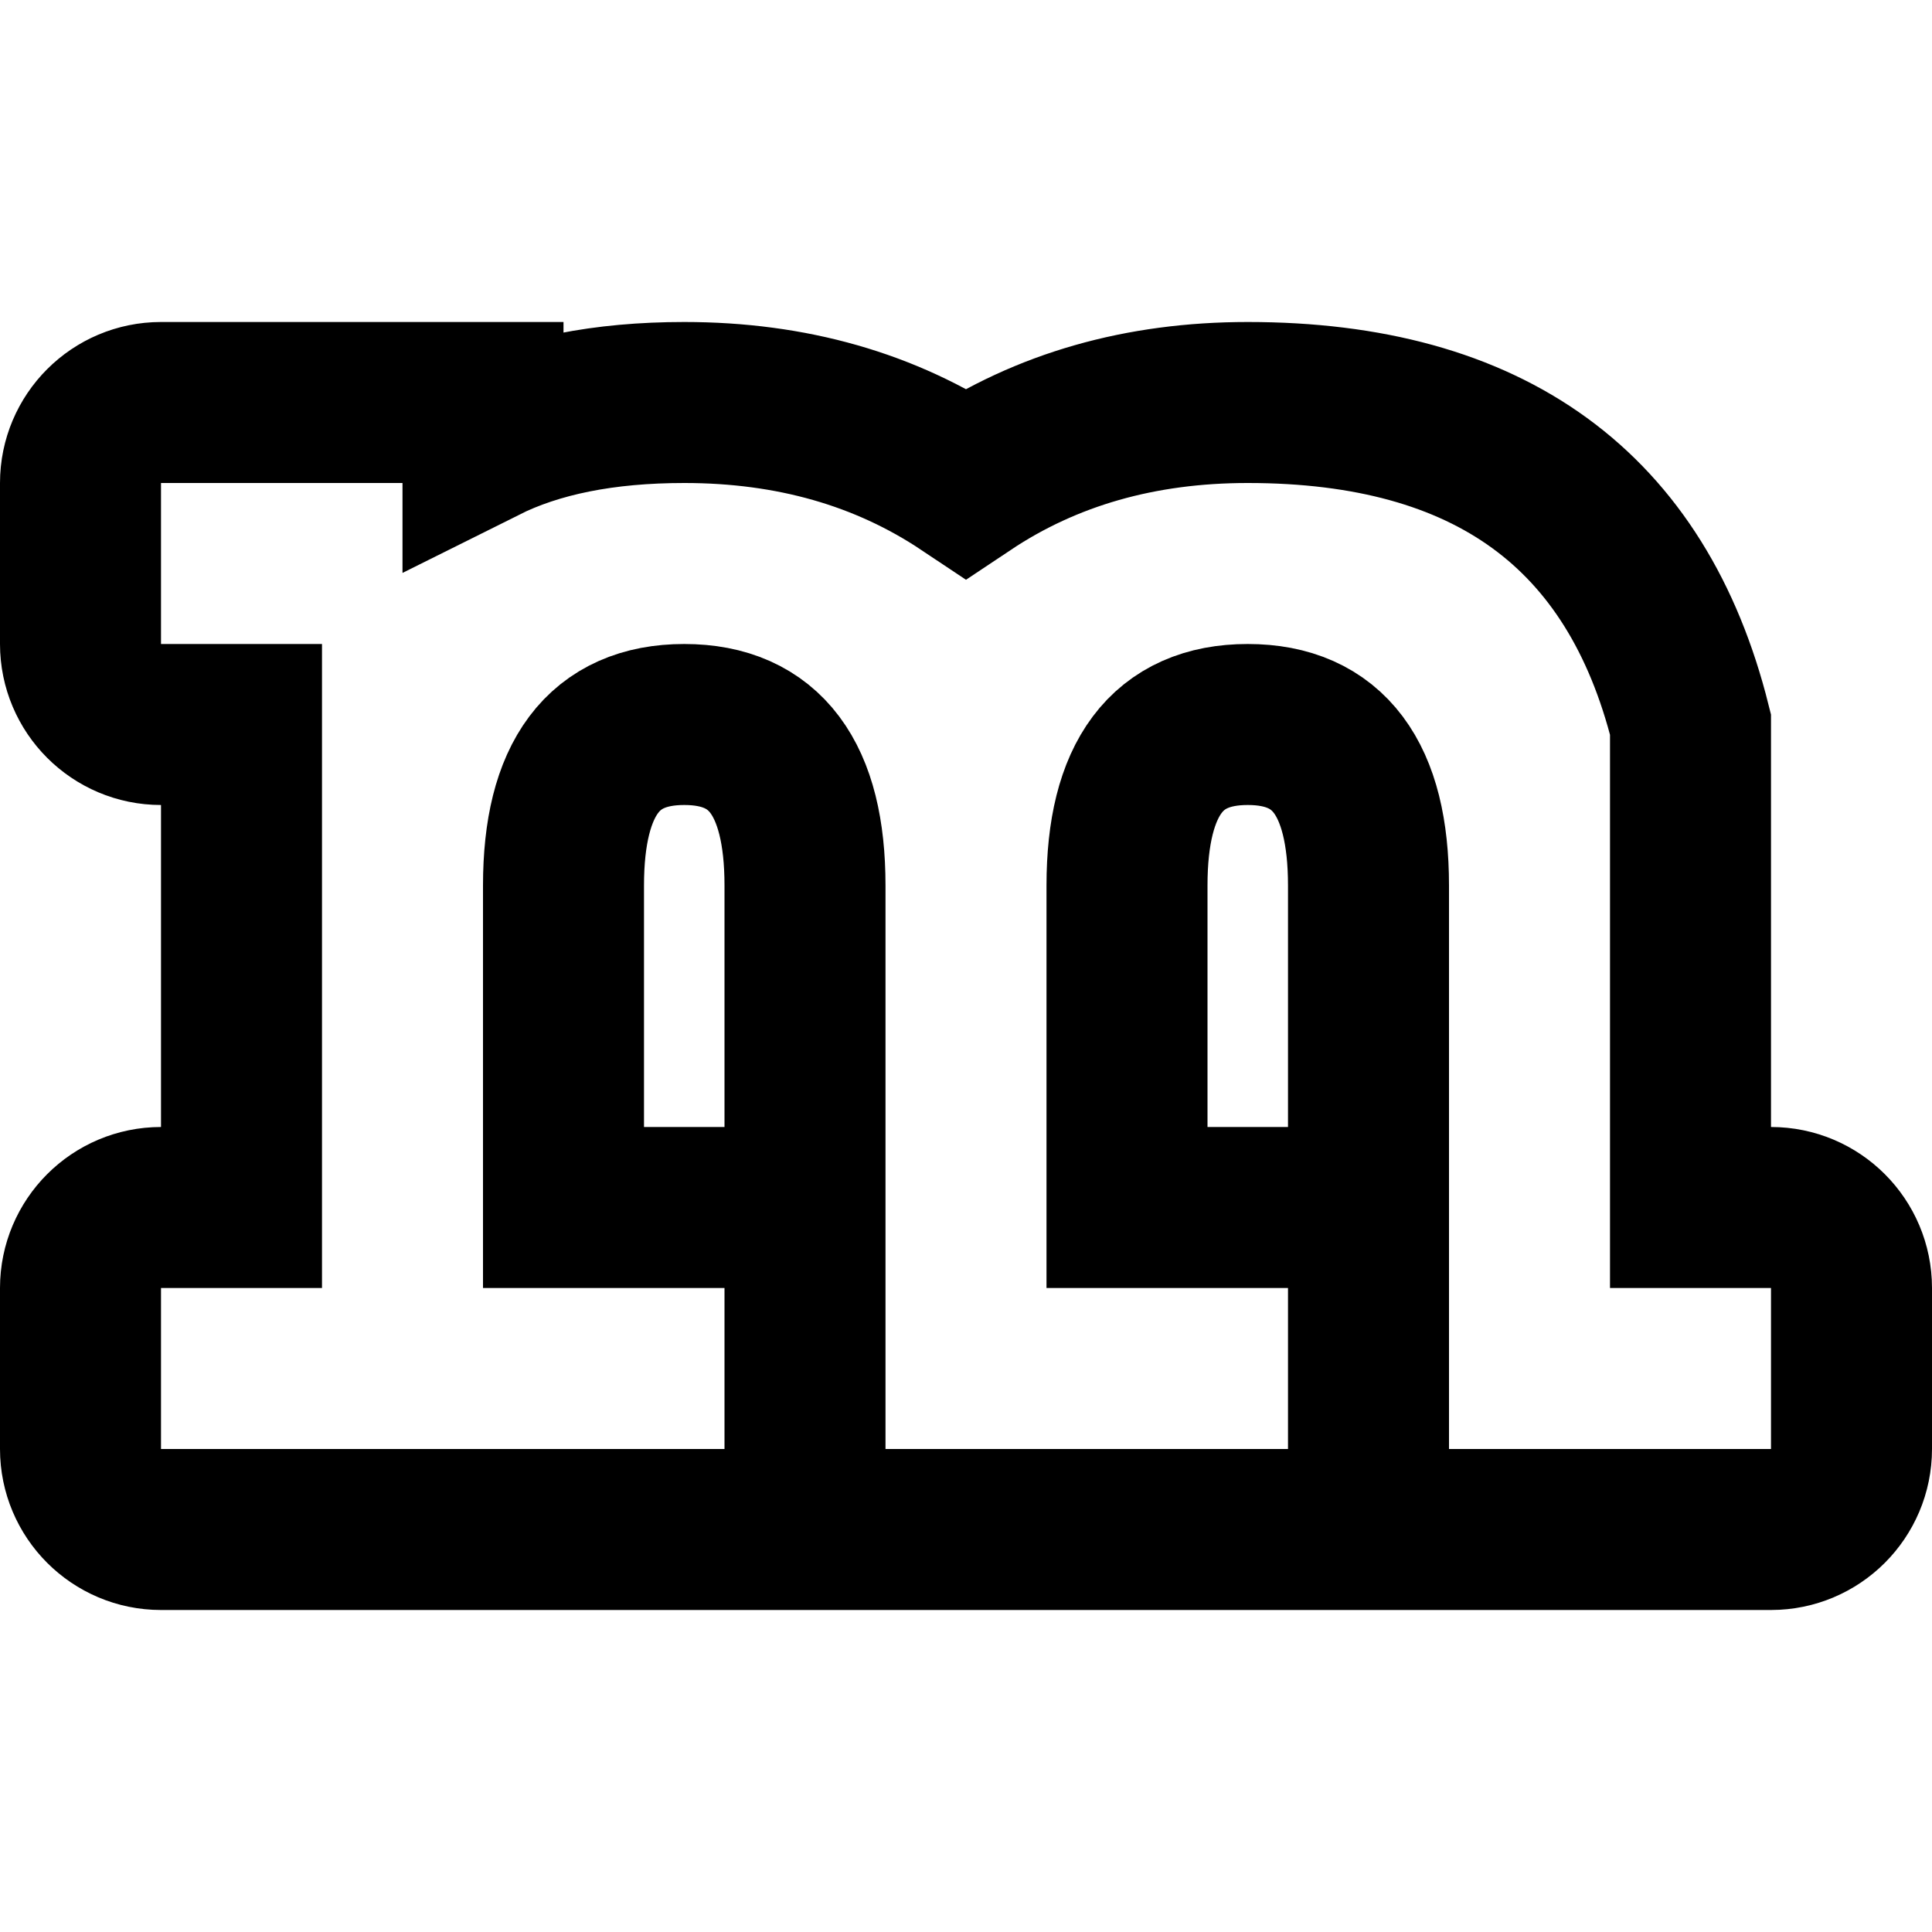
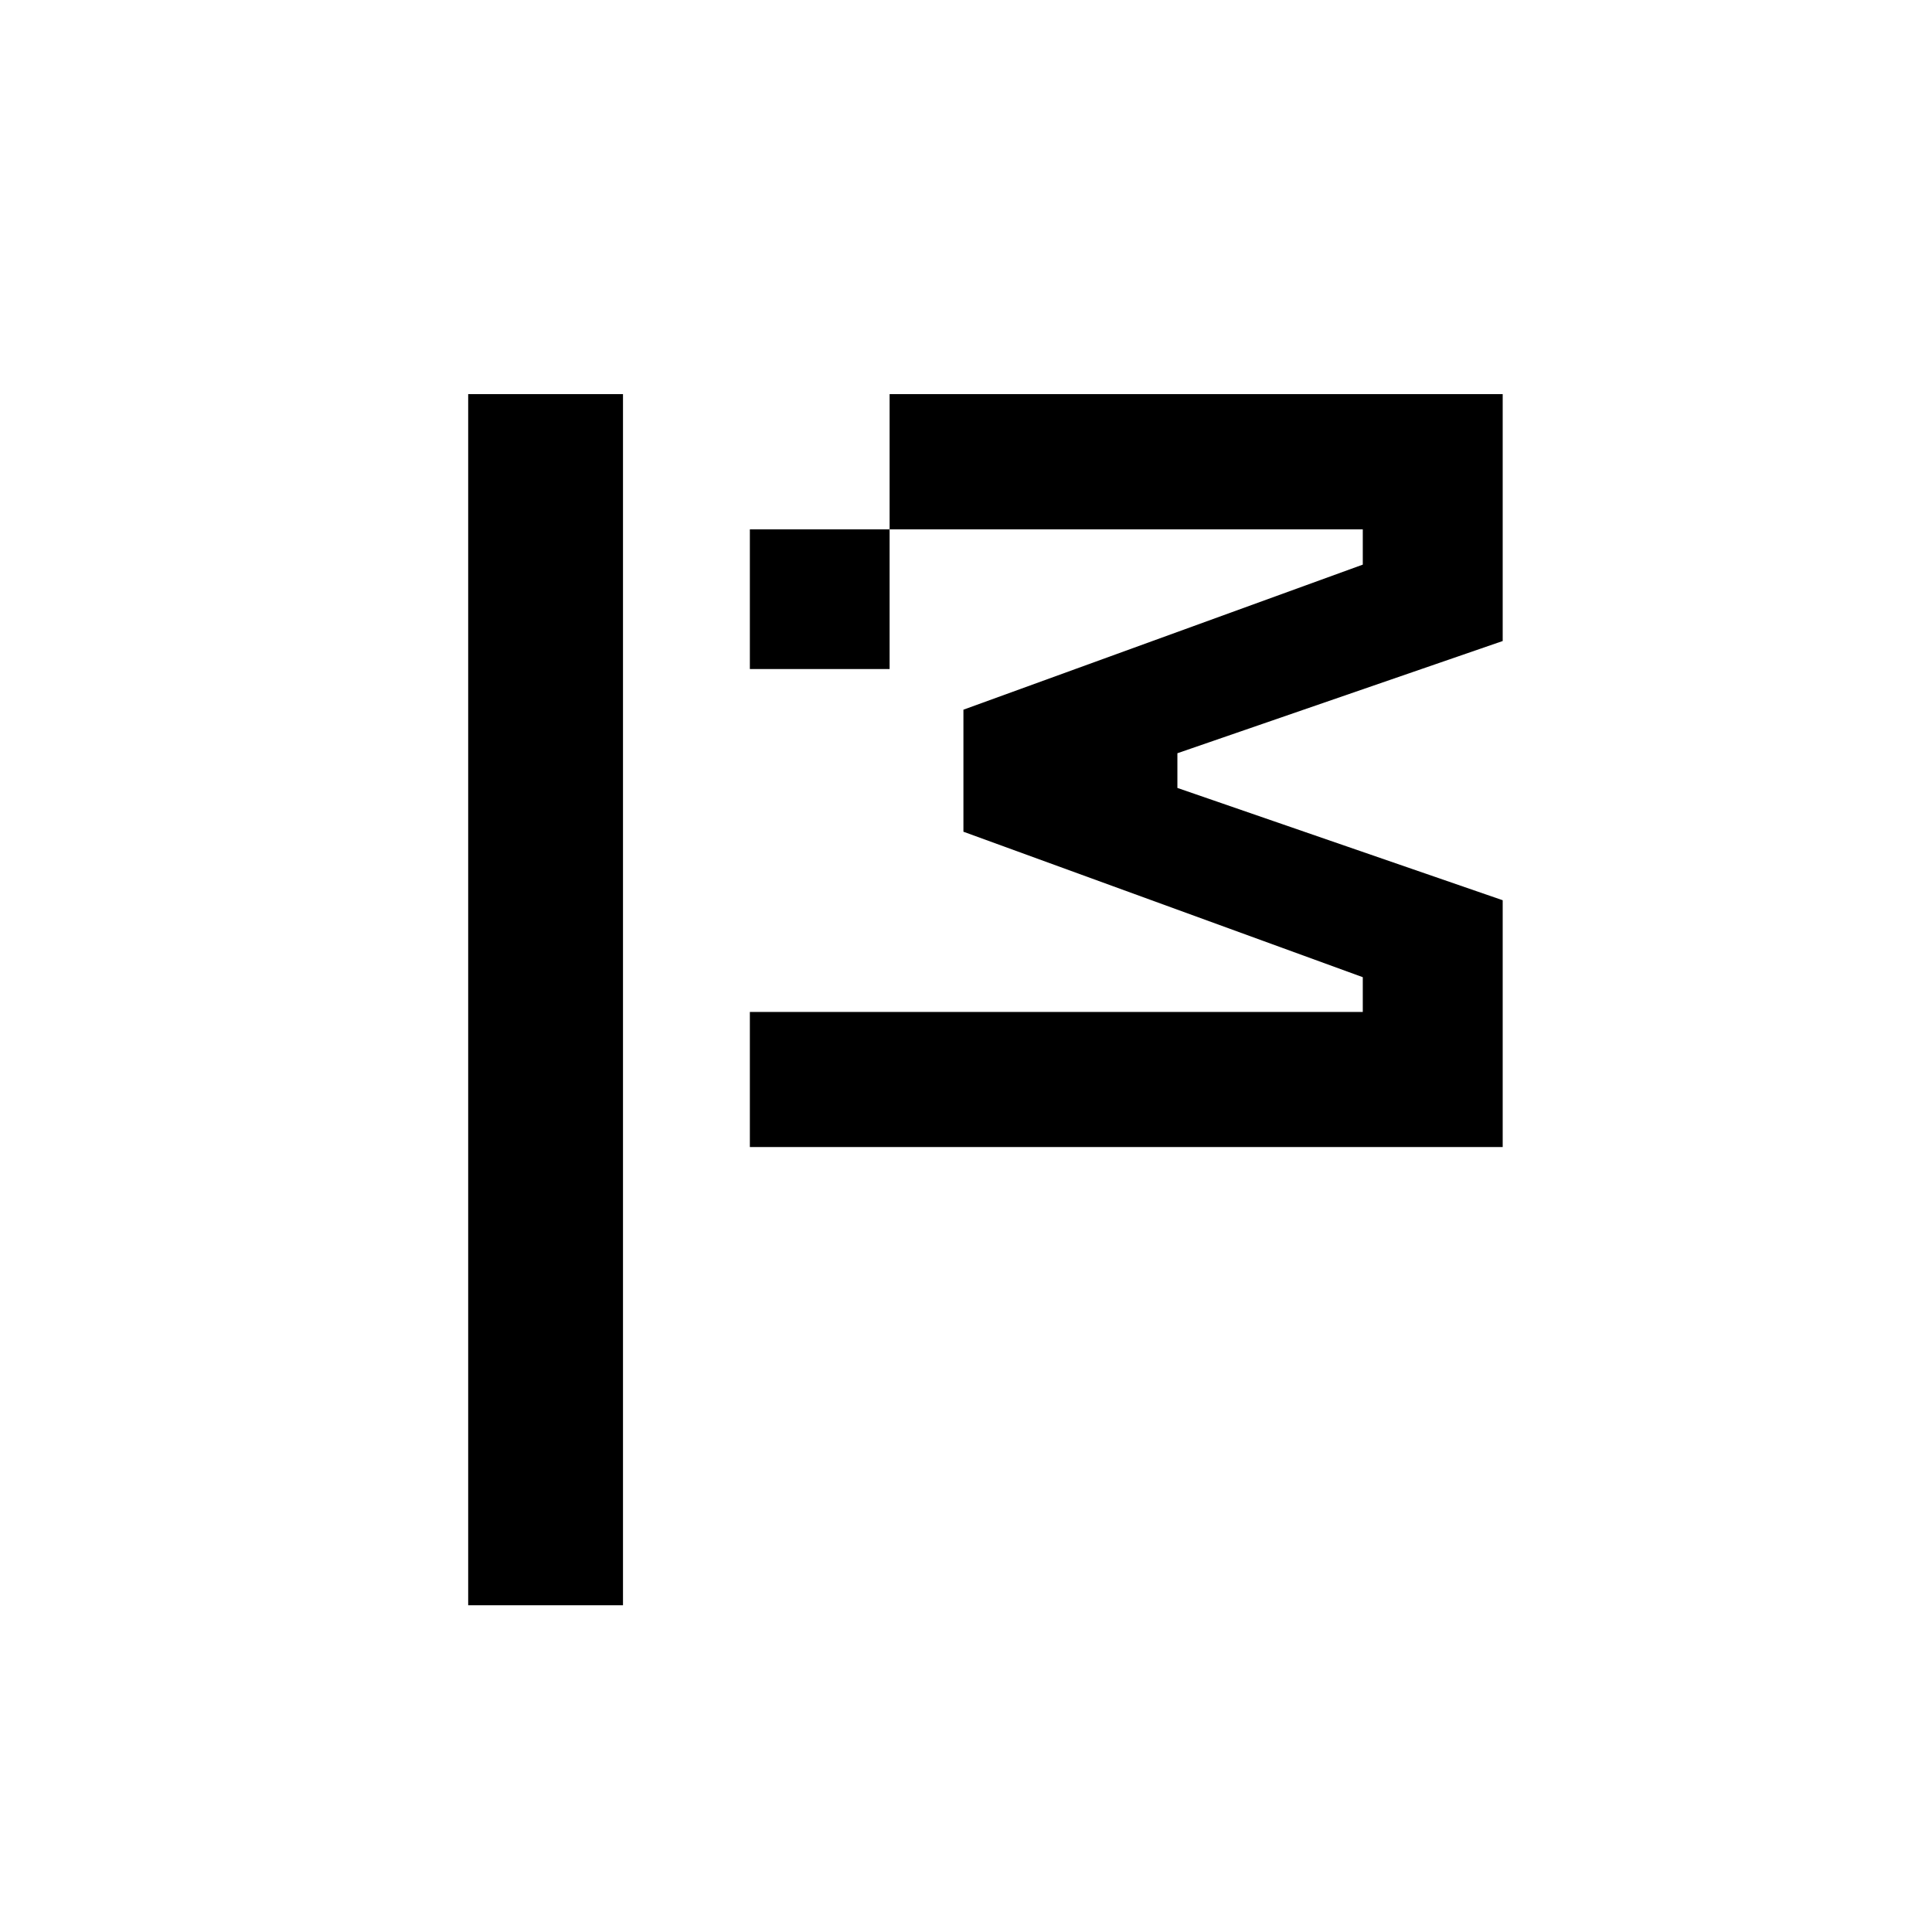
- <svg xmlns="http://www.w3.org/2000/svg" width="24px" height="24px" viewBox="0 0 24 24">
-   <g stroke="none" stroke-width="1" fill="none" fill-rule="evenodd">
-     <g transform="translate(1, 5)" fill-rule="nonzero" stroke="#000000" stroke-width="2">
-       <path d="M2,4 L1,4 C0.448,4 3.12899073e-16,3.552 0,3 L0,1 C-6.76353751e-17,0.448 0.448,1.01453063e-16 1,0 L5,0 L5,0.5 C5.667,0.167 6.5,0 7.5,0 C8.833,0 10,0.333 11,1 C12,0.333 13.167,1.2952602e-16 14.5,0 C17.5,0 19.333,1.333 20,4 L20,10 L21,10 C21.552,10 22,10.448 22,11 L22,13 C22,13.552 21.552,14 21,14 L1,14 C0.448,14 6.76353751e-17,13.552 0,13 L0,11 C-6.76353751e-17,10.448 0.448,10 1,10 L2,10 L2,4 Z" stroke-linecap="round" />
-       <path d="M9,14 L9,6 C9,4.667 8.5,4 7.5,4 C6.5,4 6,4.667 6,6 L6,10 L9,10 L9,14 Z" />
-       <path d="M16,14 L16,6 C16,4.667 15.5,4 14.5,4 C13.5,4 13,4.667 13,6 L13,10 L16,10 L16,14 Z" />
-     </g>
-   </g>
+ <svg xmlns="http://www.w3.org/2000/svg" width="24" height="24">
+   <path d="M7.739 19.941H5.816V4.896h1.923zm1.576-7.37h7.614v-.432l-4.961-1.807V8.816l4.961-1.802v-.438h-5.878v-1.68h7.616v3.067l-4.041 1.394v.431l4.041 1.395v3.066H9.315zm0-5.995h1.736v1.735H9.315z" class="st0" />
</svg>
